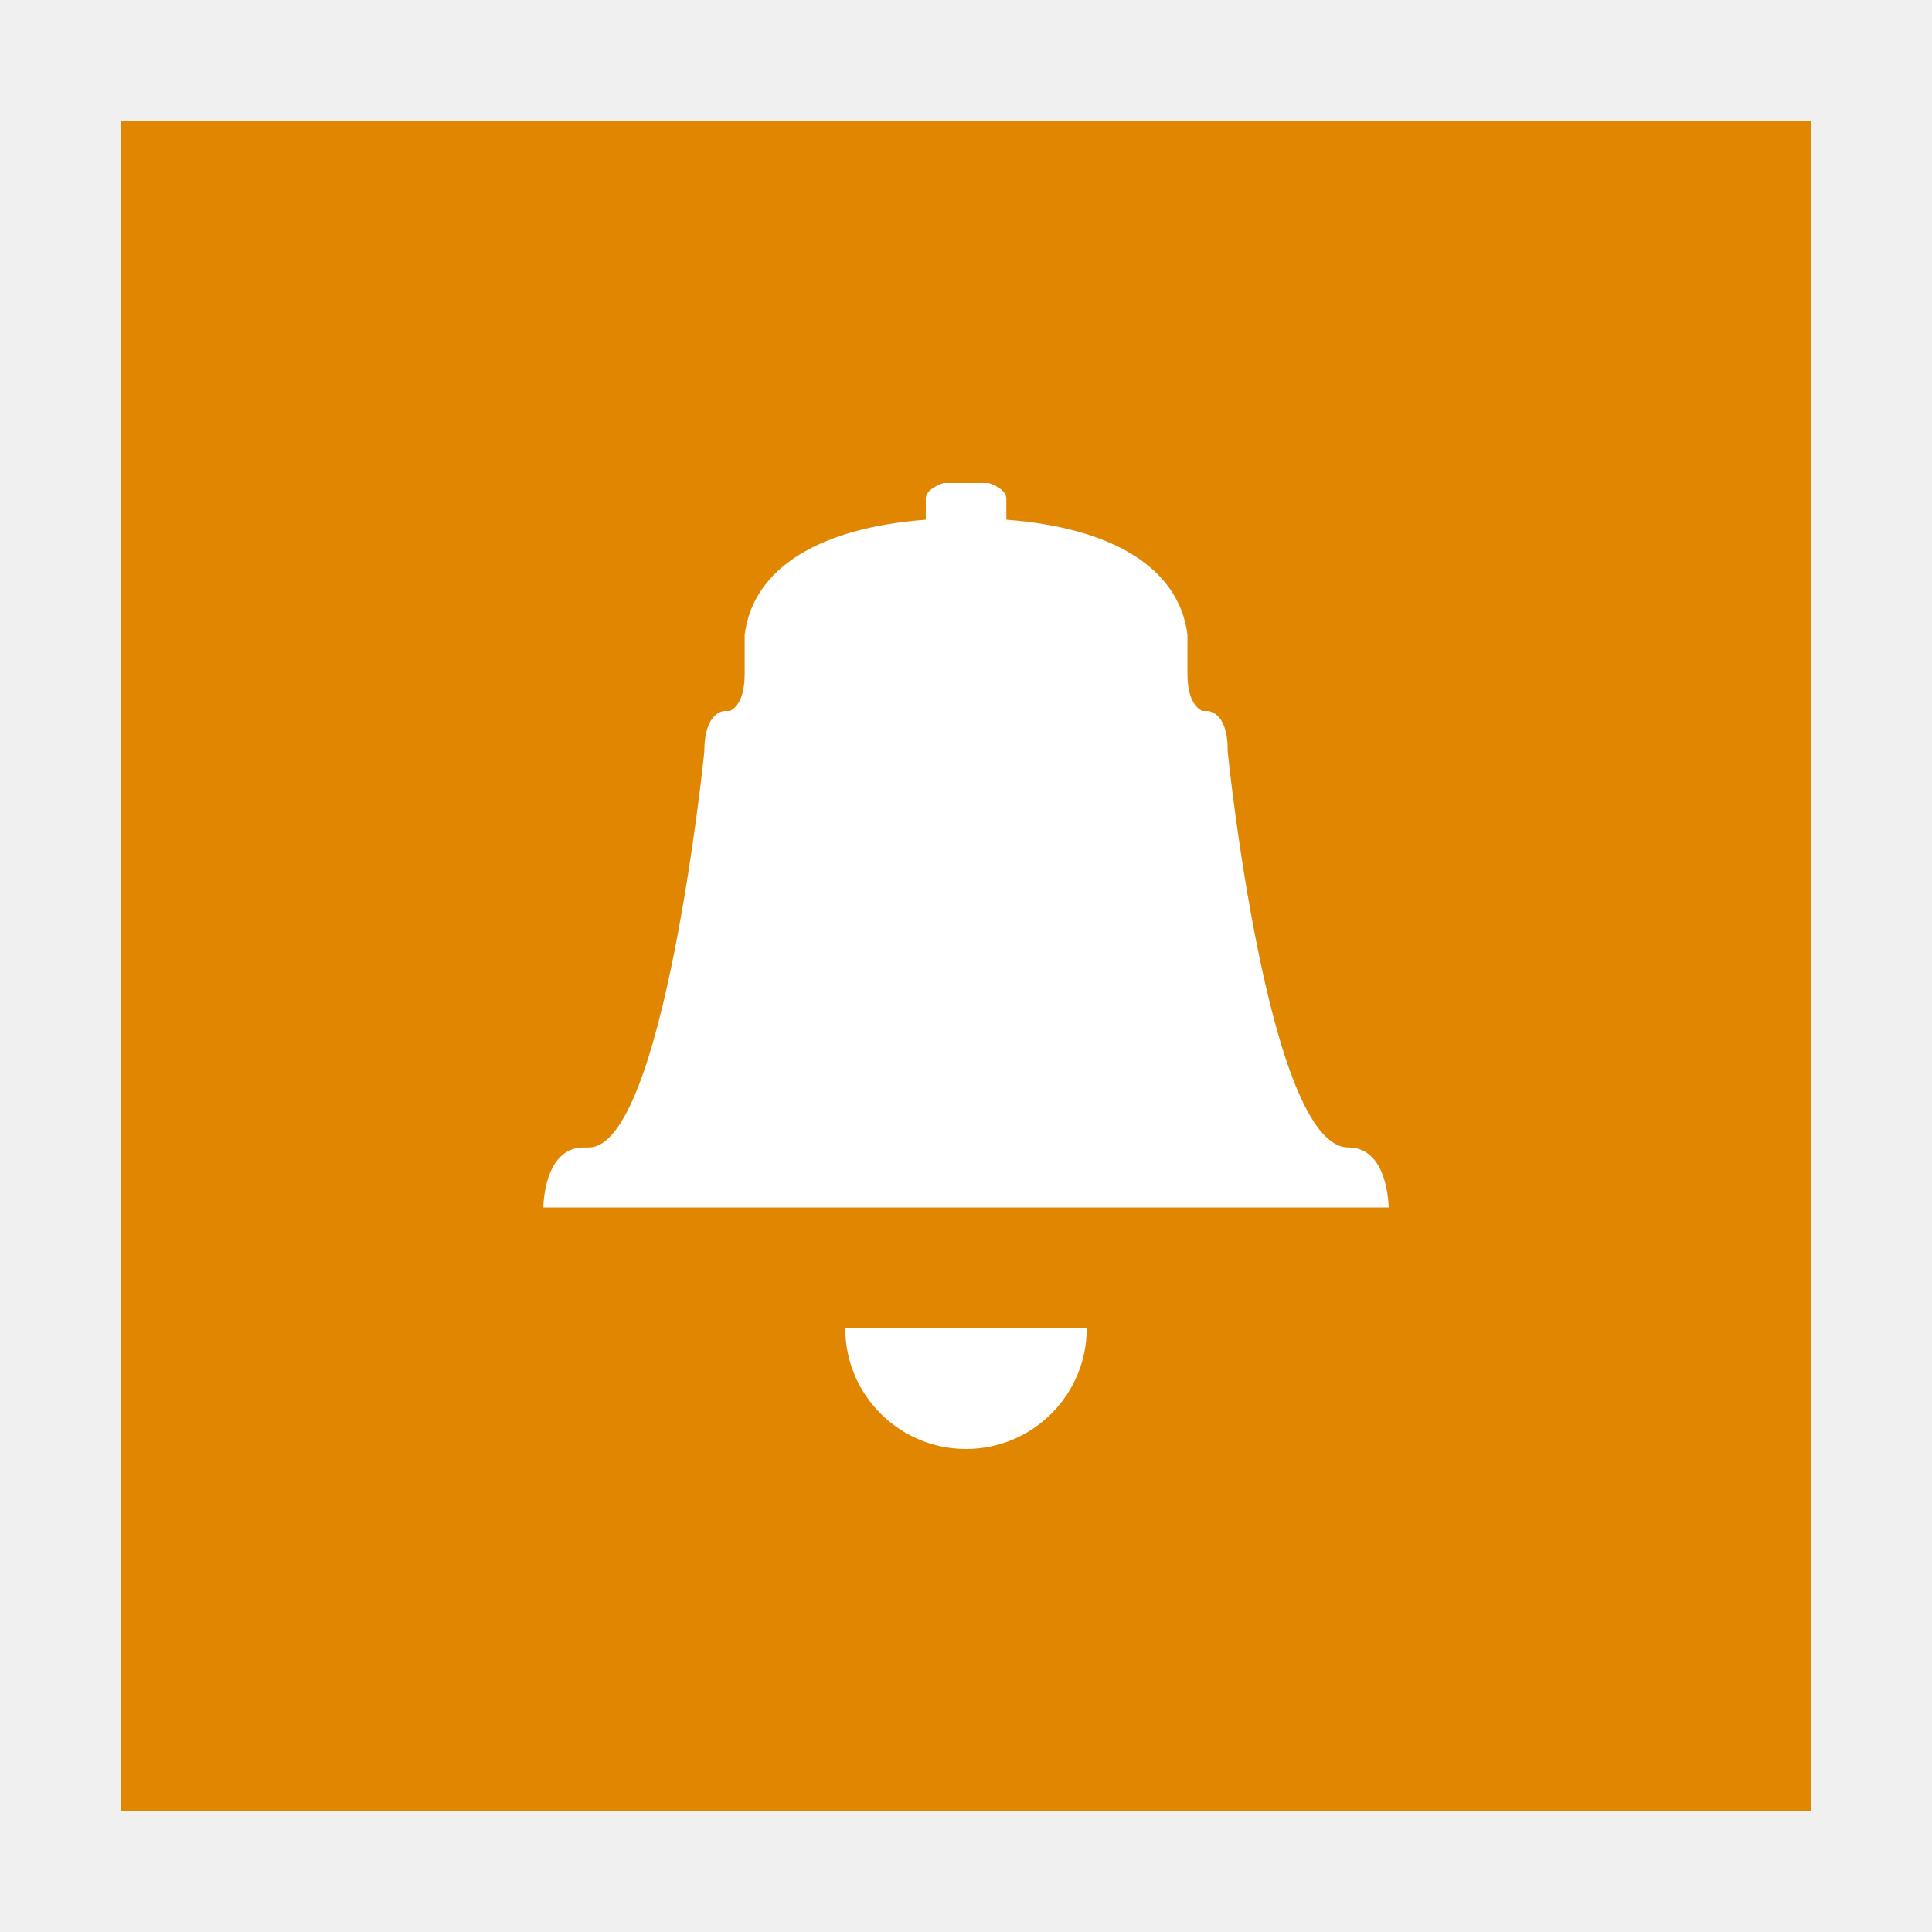
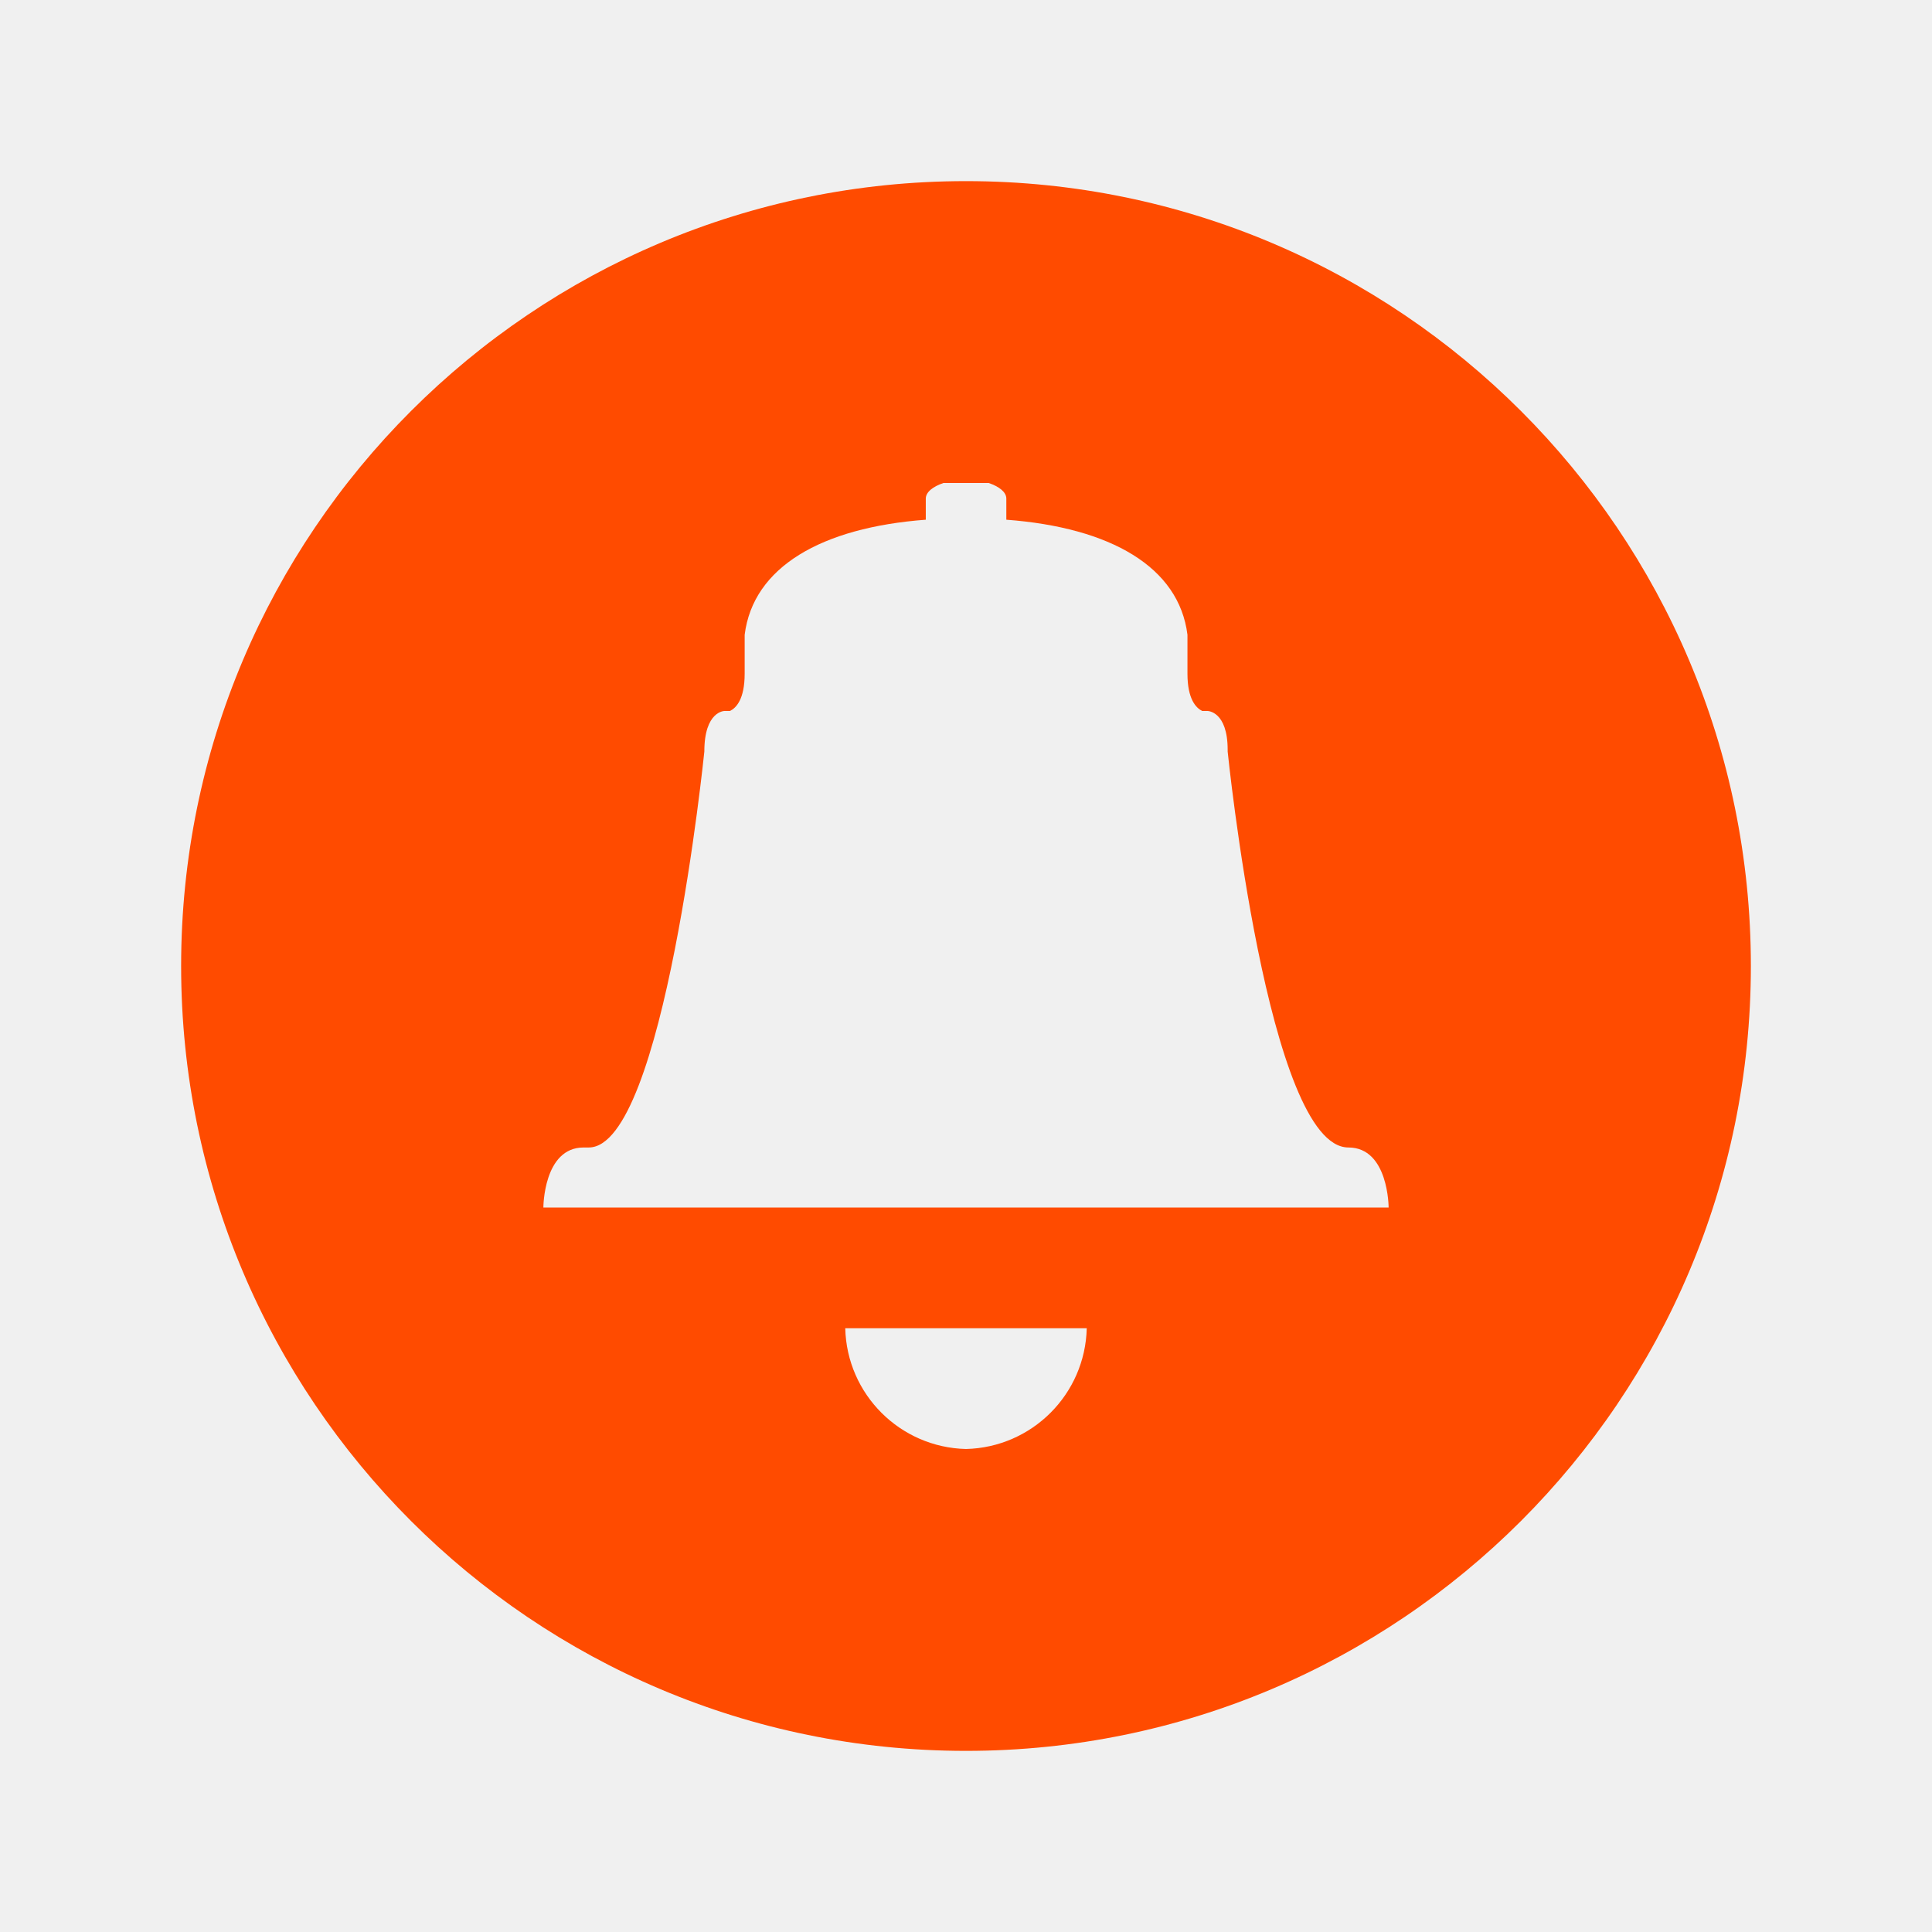
<svg xmlns="http://www.w3.org/2000/svg" id="Layer_1" data-name="Layer 1" viewBox="0 0 16 16">
-   <rect x="1" y="1" width="14" height="14" fill="#e08600" />
-   <path d="M7,11a1,1,0,1,0,2,0Z" fill="#fff" />
-   <path d="M11.5,10h-7s0-.497.333-.497h.043c.624,0,.957-3.279.957-3.279C5.833,5.888,6,5.888,6,5.888h.045c.05-.025.122-.095.122-.309V5.257c.07-.561.635-.888,1.5-.953v-.175c0-.054.06-.1.146-.129h.375c.086.029.146.075.146.129v.175c.865.065,1.43.392,1.5.953V5.579c0,.213.072.284.122.309H10s.167,0,.167.322v.014s.333,3.279,1,3.279C11.5,9.503,11.5,10,11.5,10Z" fill="#fff" />
+   <path d="M1.5,8V8A6.5,6.5,0,0,0,8,14.5H8A6.5,6.5,0,0,0,14.5,8V8A6.5,6.5,0,0,0,8,1.5H8A6.5,6.5,0,0,0,1.5,8ZM8,12a1.025,1.025,0,0,1-1-1H9A1.025,1.025,0,0,1,8,12ZM4.5,10s0-.497.333-.497h.043c.624,0,.957-3.279.957-3.279,0-.336.167-.336.167-.336h.045c.05-.024.122-.095.122-.309V5.257c.07-.561.635-.888,1.5-.953v-.175c0-.054.06-.1.146-.129h.375c.086.029.146.075.146.129v.175c.865.065,1.43.392,1.5.953v.322c0,.213.072.284.122.309H10s.167,0,.167.322v.014s.333,3.279,1,3.279C11.5,9.503,11.5,10,11.5,10Z" style="fill:#ff4b00" />
</svg>
